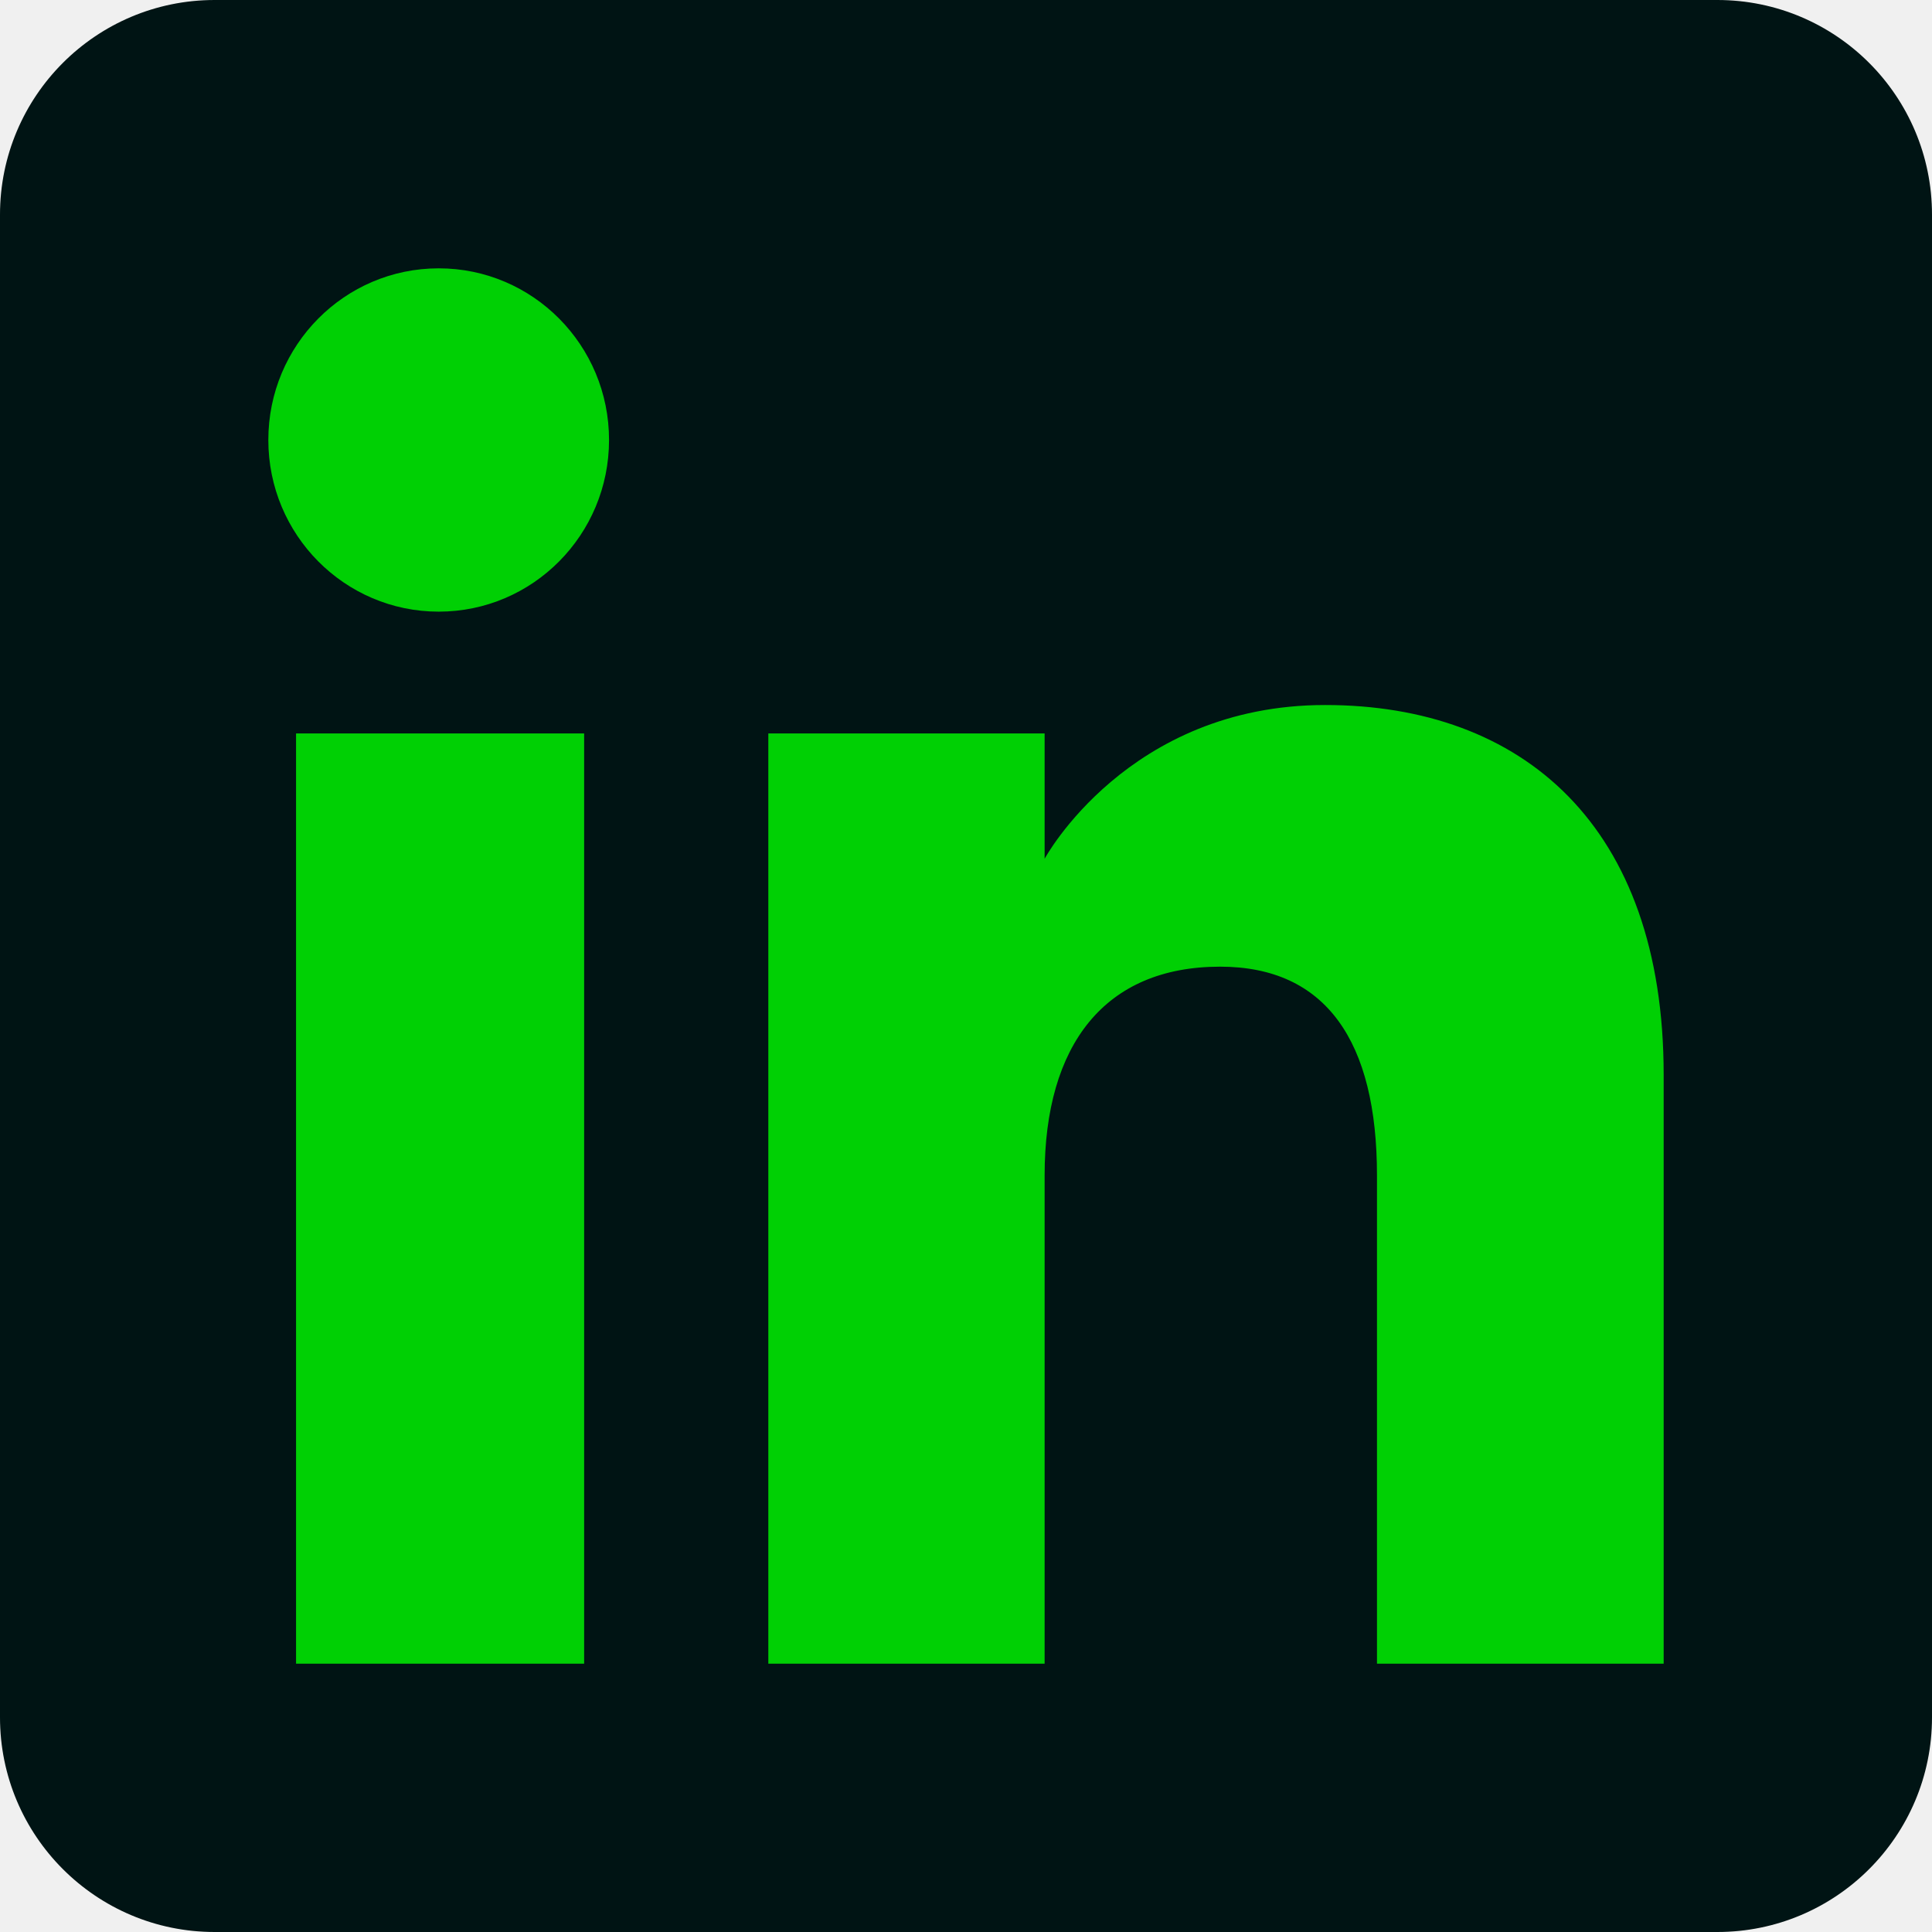
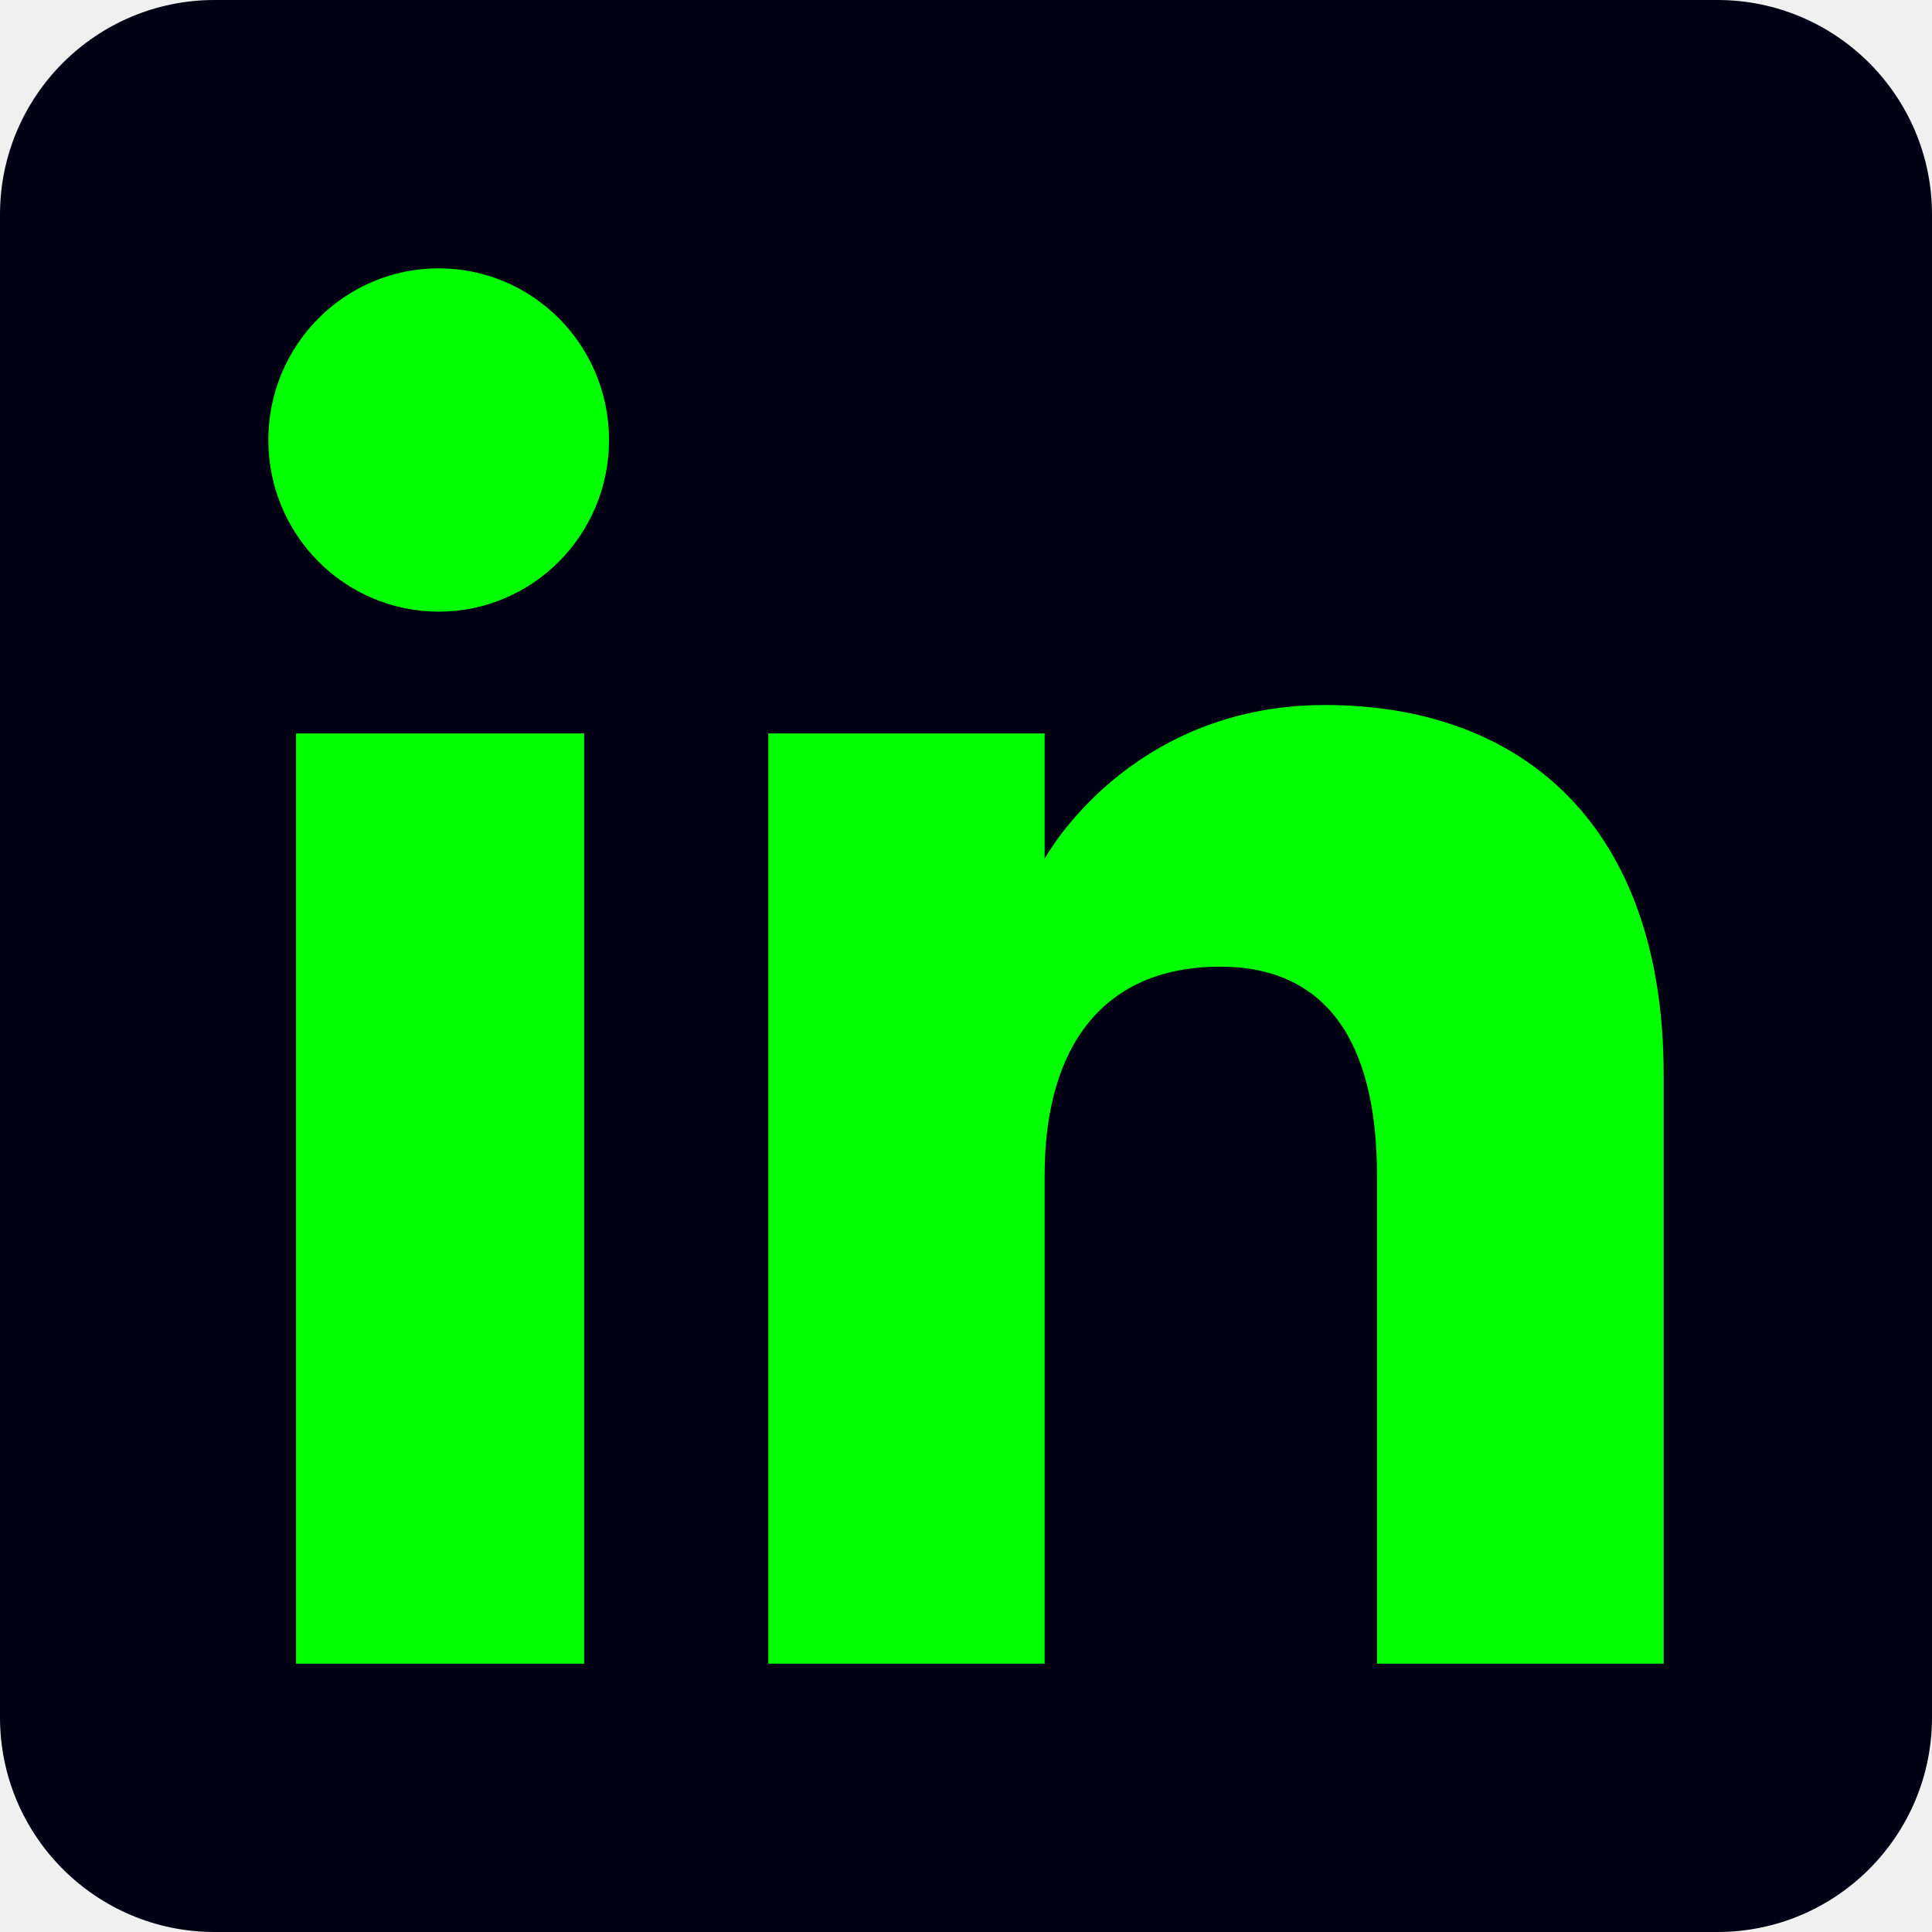
<svg xmlns="http://www.w3.org/2000/svg" height="72" viewBox="0 0 72 72" width="72" version="1.1" id="svg2">
  <defs id="defs2" />
  <g fill="none" fill-rule="evenodd" id="g2">
-     <path d="M8,72 L64,72 C68.418,72 72,68.418 72,64 L72,8 C72,3.582 68.418,-8.11624501e-16 64,0 L8,0 C3.582,8.11624501e-16 -5.41083001e-16,3.582 0,8 L0,64 C5.41083001e-16,68.418 3.582,72 8,72 Z" fill="#007EBB" id="path1" style="fill:#001414;fill-opacity:1" />
-     <path d="M62,62 L51.316,62 L51.316,43.802 C51.316,38.813 49.42,36.025 45.471,36.025 C41.175,36.025 38.93,38.926 38.93,43.802 L38.93,62 L28.633,62 L28.633,27.333 L38.93,27.333 L38.93,32.003 C38.93,32.003 42.026,26.274 49.383,26.274 C56.736,26.274 62,30.764 62,40.051 L62,62 Z M16.349,22.794 C12.842,22.794 10,19.93 10,16.397 C10,12.864 12.842,10 16.349,10 C19.857,10 22.697,12.864 22.697,16.397 C22.697,19.93 19.857,22.794 16.349,22.794 Z M11.033,62 L21.769,62 L21.769,27.333 L11.033,27.333 L11.033,62 Z" fill="#FFF" id="path2" style="fill:#00ff00;fill-opacity:0.8" />
+     <path d="M8,72 L64,72 C68.418,72 72,68.418 72,64 L72,8 C72,3.582 68.418,-8.11624501e-16 64,0 L8,0 C3.582,8.11624501e-16 -5.41083001e-16,3.582 0,8 L0,64 C5.41083001e-16,68.418 3.582,72 8,72 Z" fill="#007EBB" id="path1" style="fill:#000014;fill-opacity:1" />
+     <path d="M62,62 L51.316,62 L51.316,43.802 C51.316,38.813 49.42,36.025 45.471,36.025 C41.175,36.025 38.93,38.926 38.93,43.802 L38.93,62 L28.633,62 L28.633,27.333 L38.93,27.333 L38.93,32.003 C38.93,32.003 42.026,26.274 49.383,26.274 C56.736,26.274 62,30.764 62,40.051 L62,62 Z M16.349,22.794 C12.842,22.794 10,19.93 10,16.397 C10,12.864 12.842,10 16.349,10 C19.857,10 22.697,12.864 22.697,16.397 C22.697,19.93 19.857,22.794 16.349,22.794 Z M11.033,62 L21.769,62 L21.769,27.333 L11.033,27.333 L11.033,62 Z" fill="#FFF" id="path2" style="fill:#00ff00;fill-opacity:1" />
  </g>
</svg>
